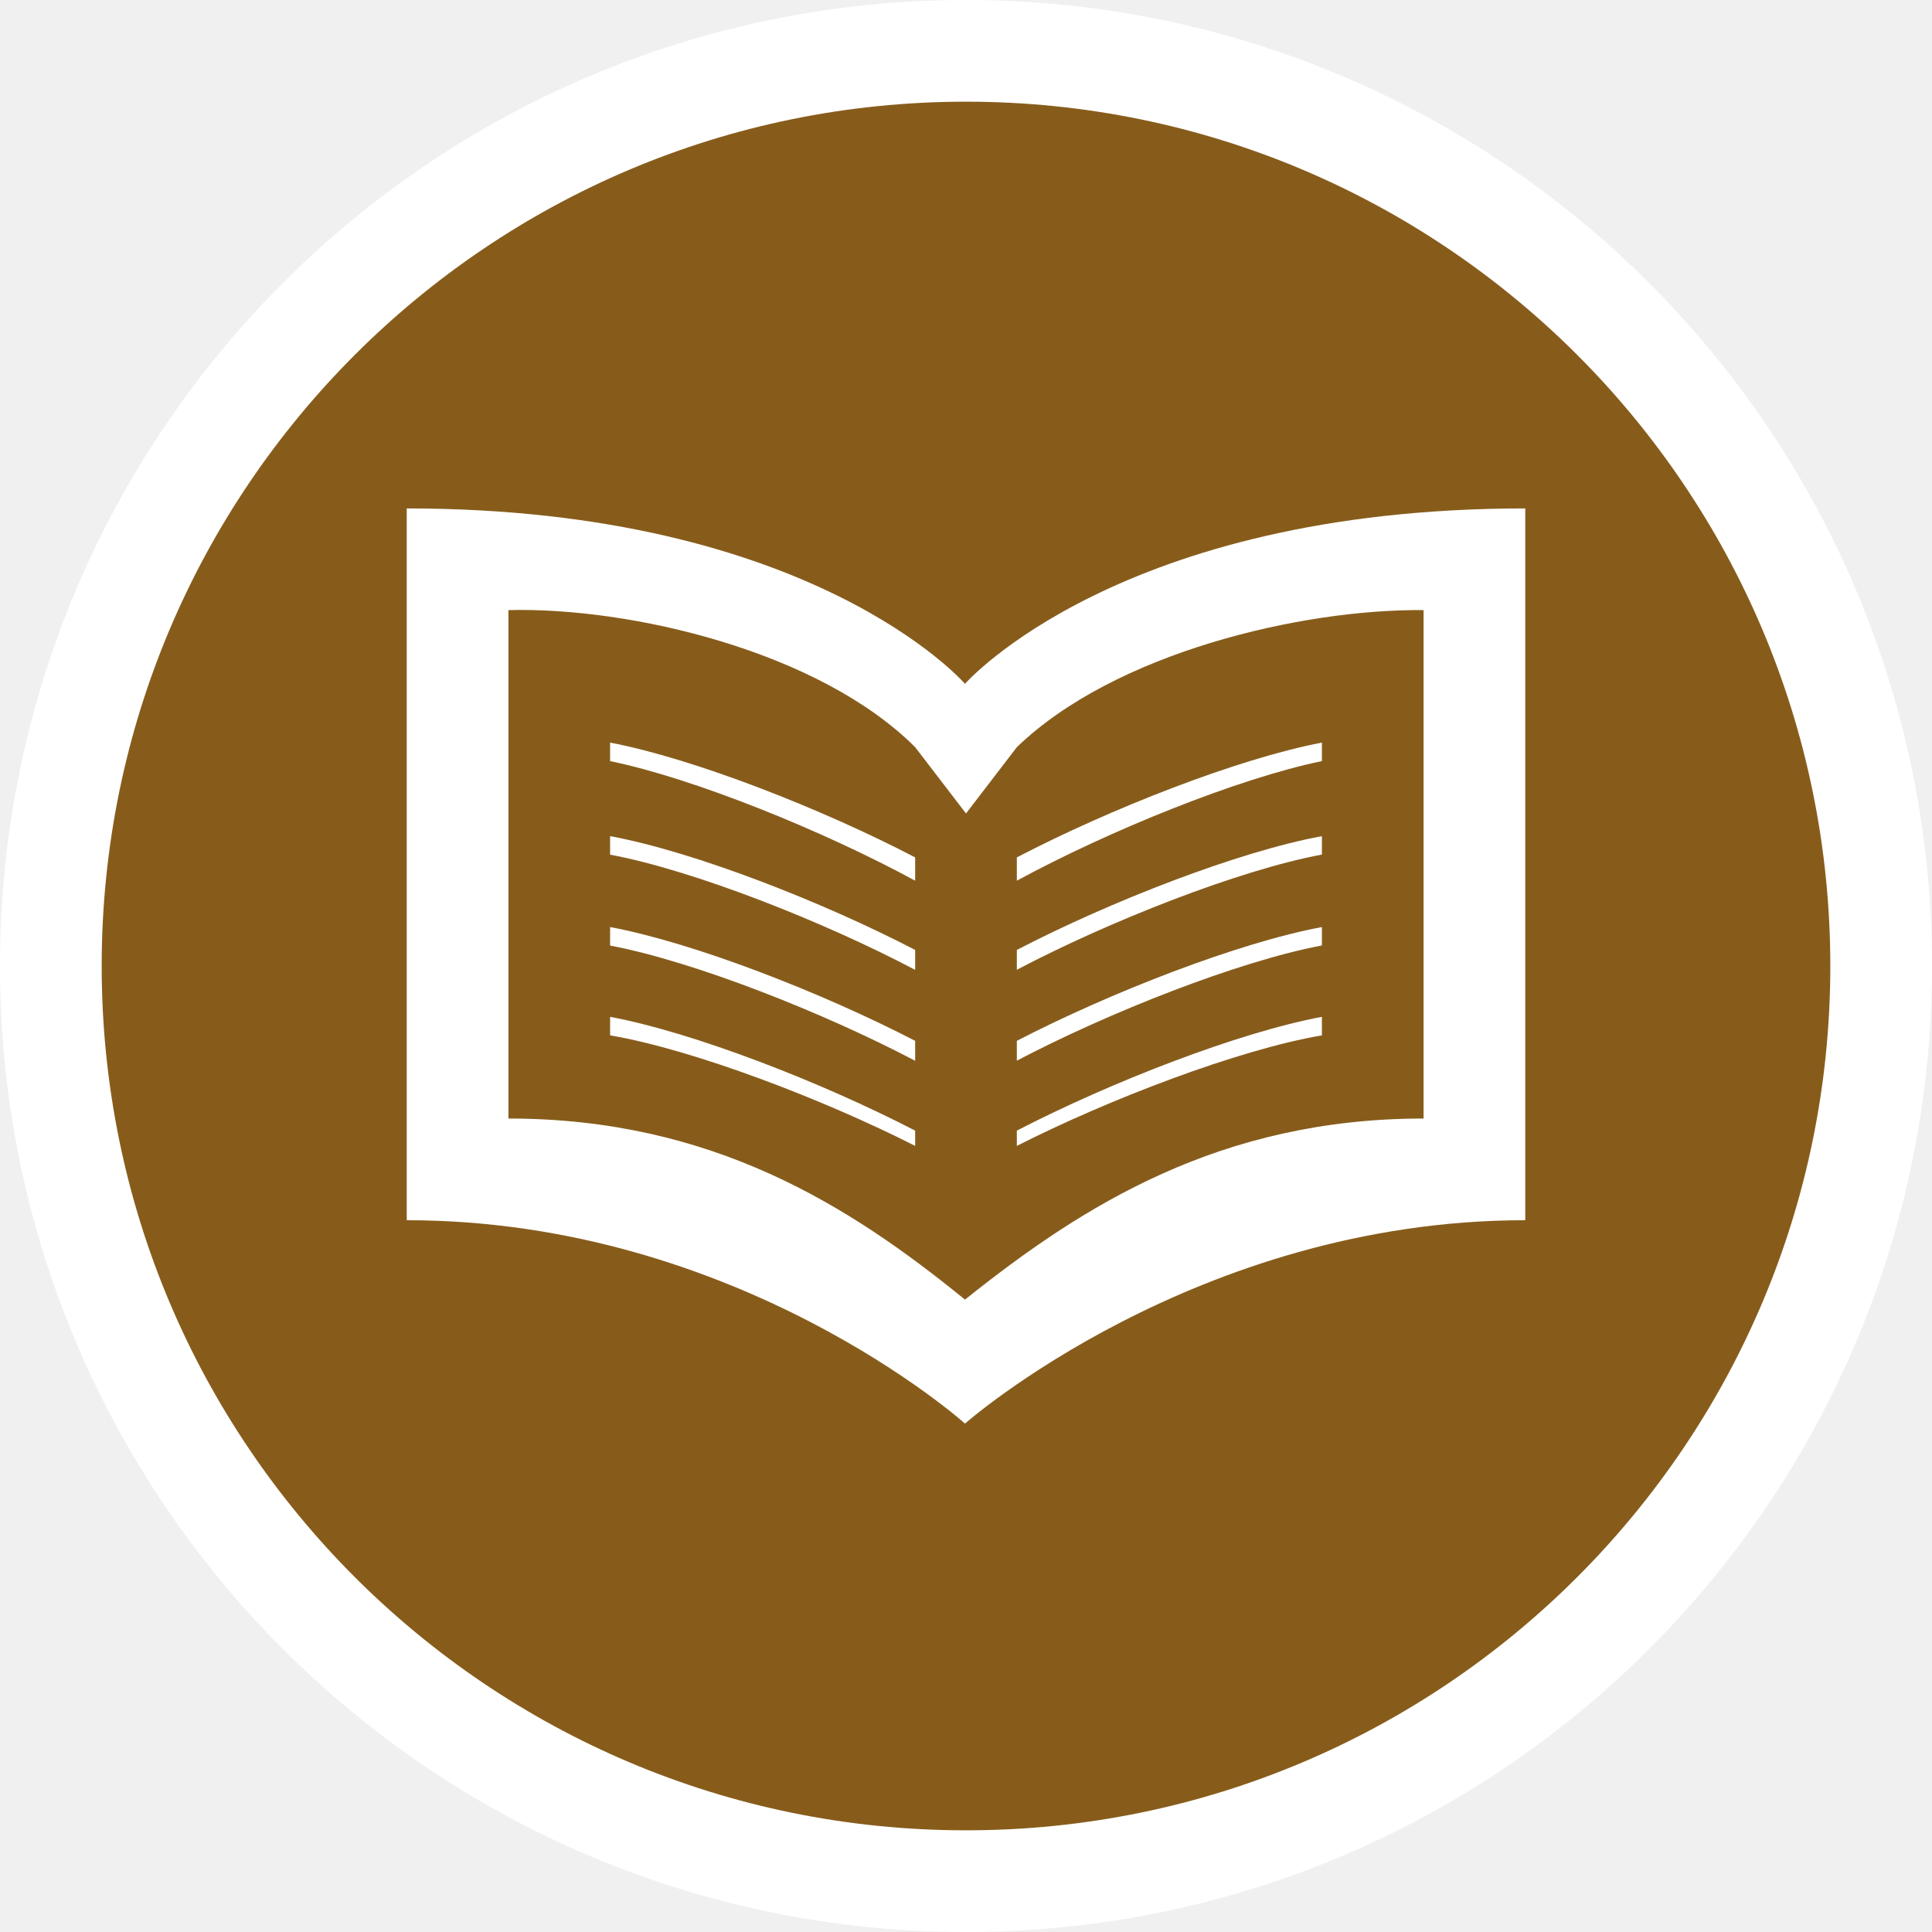
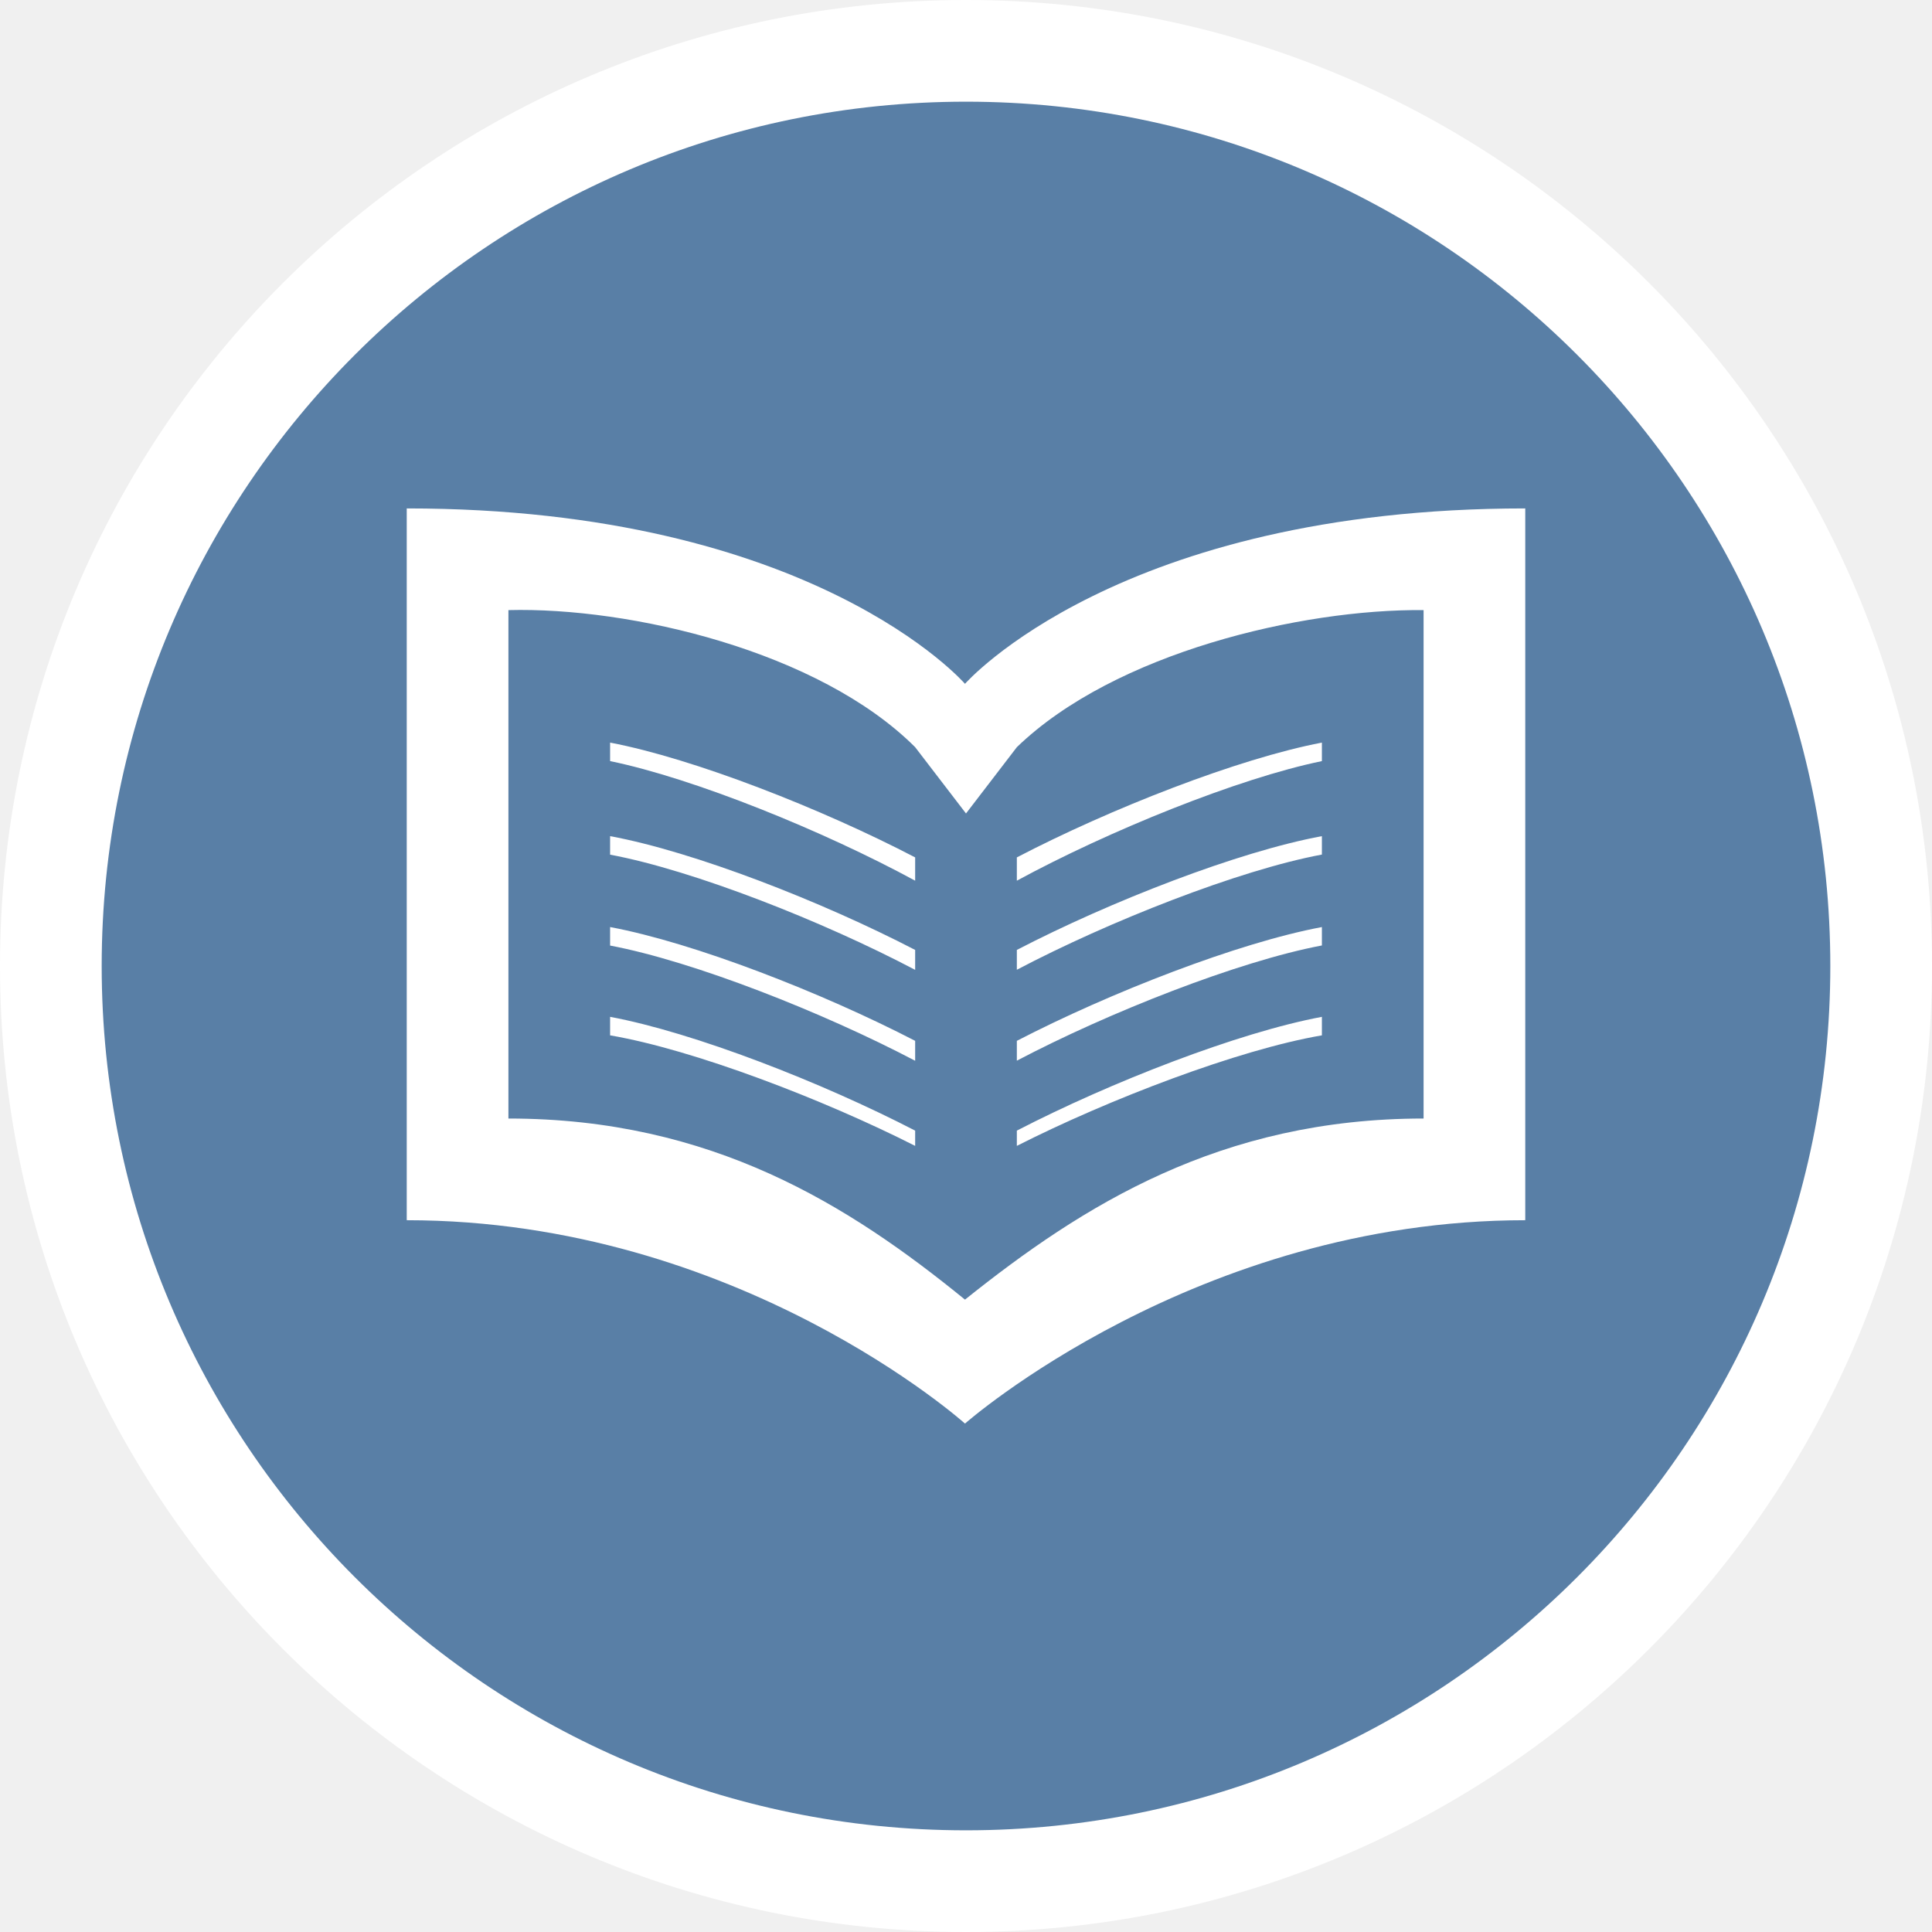
<svg xmlns="http://www.w3.org/2000/svg" viewBox="0 0 19 19" height="19" width="19">
  <rect fill="none" x="0" y="0" width="19" height="19" />
  <rect x="1" y="1" rx="8.5" ry="8.5" width="17" height="17" stroke="#ffffff" style="stroke-linejoin:round;stroke-miterlimit:4;" fill="#ffffff" stroke-width="2" />
-   <rect x="1" y="1" width="17" height="17" rx="8.5" ry="8.5" fill="#875c1b" />
+   <rect x="1" y="1" width="17" height="17" rx="8.5" ry="8.5" fill="#597fa6" />
  <path fill="#fff" transform="translate(4 4)" d="  M0,1v7c3.26,0,5.49,2,5.49,2S7.76,8,11,8V1C7,1,5.49,2.725,5.49,2.725S4,1,0,1z M1,2c1.195-0.031,3.053,0.402,4,1.348  L5.5,4L6,3.348C6.962,2.418,8.801,1.988,10,2v5C8,7,6.646,7.856,5.49,8.781C4.351,7.853,3,7,1,7V2z M2,3.303v0.182  c0.823,0.169,2.1,0.687,3,1.176V4.432C4.083,3.954,2.824,3.46,2,3.303z M9,3.303C8.176,3.46,6.917,3.954,6,4.432  v0.229c0.9-0.489,2.177-1.007,3-1.176V3.303z M2,4.223v0.182c0.822,0.154,2.099,0.658,3,1.133V5.342  C4.083,4.866,2.824,4.375,2,4.223z M9,4.223C8.176,4.375,6.917,4.866,6,5.342v0.195  c0.901-0.474,2.178-0.979,3-1.133V4.223z M2,5.117v0.182c0.822,0.155,2.098,0.659,3,1.133V6.236  C4.082,5.761,2.824,5.271,2,5.117z M9,5.117C8.176,5.271,6.918,5.761,6,6.236v0.195  c0.902-0.474,2.178-0.978,3-1.133V5.117z M2,6v0.182C2.82,6.322,4.097,6.811,5,7.269V7.119  C4.082,6.644,2.824,6.154,2,6z M9,6C8.176,6.154,6.918,6.644,6,7.119v0.15C6.903,6.811,8.18,6.322,9,6.182V6z" />
</svg>
